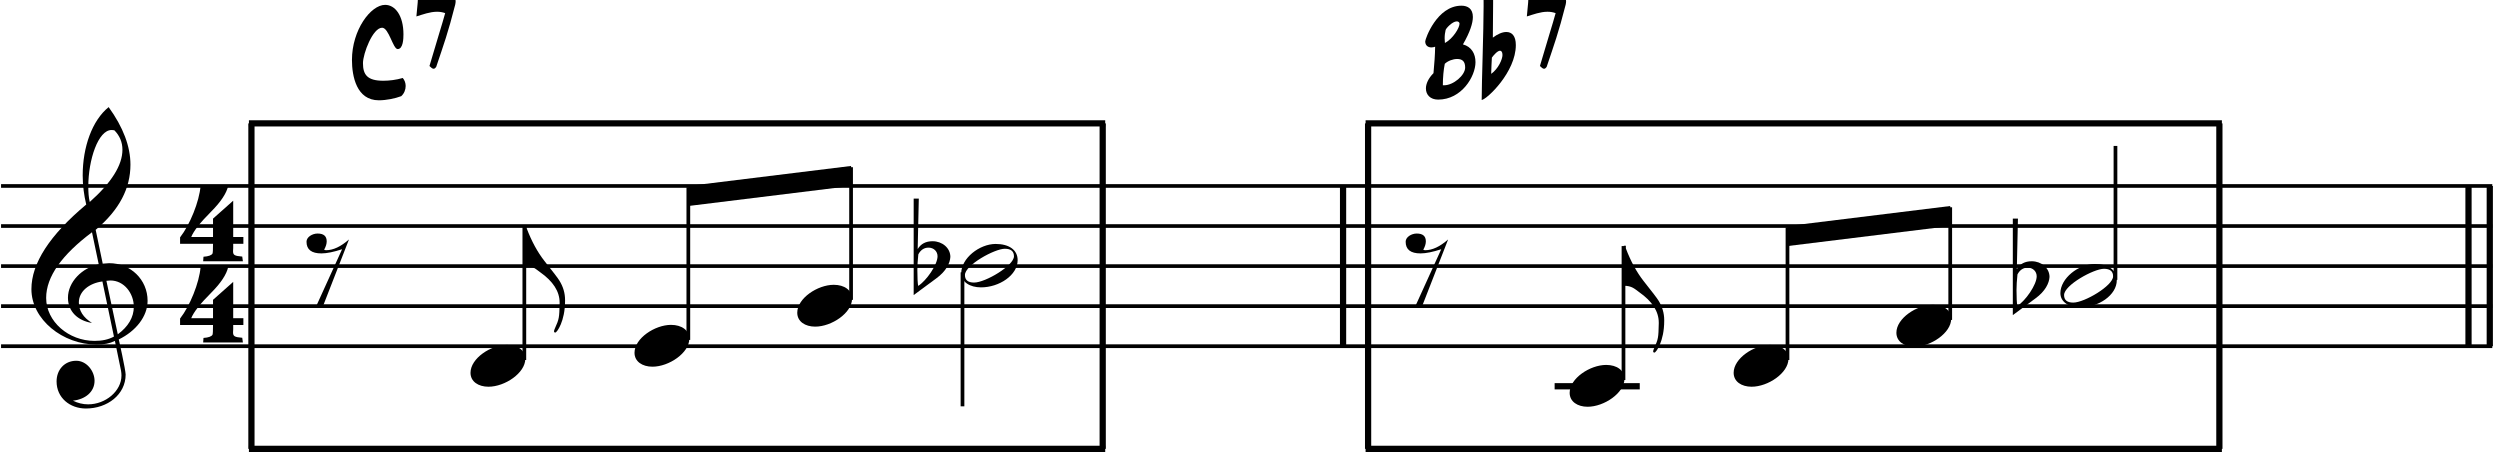
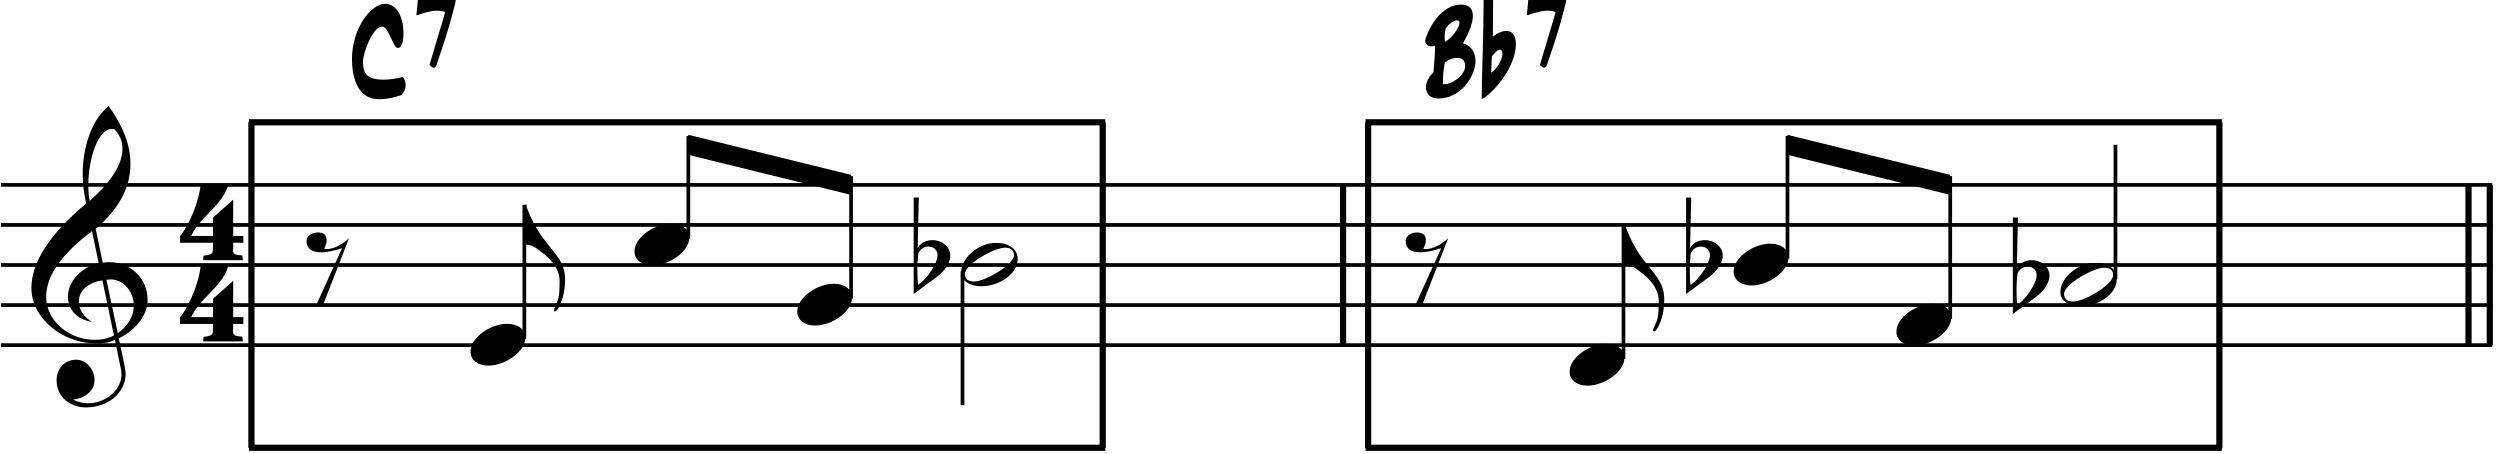
<svg xmlns="http://www.w3.org/2000/svg" width="100%" height="100%" viewBox="0 0 309 56" version="1.1" xml:space="preserve" style="fill-rule:evenodd;clip-rule:evenodd;stroke-linejoin:round;stroke-miterlimit:2;">
  <g>
-     <path d="M166.003,22.986l0,19.806" style="fill:none;stroke:#000;stroke-width:0.77px;" />
-     <path d="M305.107,22.986l-0,19.806" style="fill:none;stroke:#000;stroke-width:0.77px;" />
-     <path d="M307.737,22.986l-0,19.806" style="fill:none;stroke:#000;stroke-width:0.77px;" />
-     <path d="M49.595,11.886c0.374,-0.341 0.545,-0.817 0.545,-1.26c-0,-0.357 -0.12,-0.715 -0.358,-0.987c-0.817,0.238 -1.668,0.341 -2.4,0.341c-1.991,-0 -2.519,-0.749 -2.519,-2.179c-0,-1.158 1.209,-4.374 2.366,-4.374c0.834,-0 1.345,2.638 1.923,2.638c0.681,-0 0.715,-1.311 0.715,-1.821c0,-2.315 -1.021,-3.643 -2.264,-3.643c-1.787,0 -4.101,3.115 -4.101,6.808c-0,2.009 0.561,4.987 3.319,4.987c0.936,-0 2.008,-0.221 2.774,-0.51Z" style="fill-rule:nonzero;" />
-     <path d="M51.654,-0.182c-0.017,0.715 -0.136,1.447 -0.188,2.213c0.783,-0.238 1.668,-0.579 2.554,-0.579c0.34,-0 0.663,0.051 1.004,0.17c-0.358,1.328 -1.073,3.541 -1.941,6.536c0.188,0.188 0.358,0.341 0.511,0.341c0.102,0 0.204,-0.068 0.323,-0.239c0.92,-2.74 1.464,-4.204 2.349,-7.693c0.034,-0.153 0.051,-0.306 0.051,-0.425c0,-0.749 -0.646,-1.005 -1.48,-1.005c-1.107,0 -2.52,0.426 -3.183,0.681Z" style="fill-rule:nonzero;" />
-     <path d="M177.383,5.775c-0.017,1.073 -0.085,1.941 -0.204,3.268c-0.63,0.63 -0.936,1.311 -0.936,1.89c-0,0.783 0.545,1.378 1.515,1.378c2.893,0 4.612,-2.859 4.612,-4.629c-0,-1.039 -0.493,-1.907 -1.549,-2.196c0.885,-1.532 1.226,-2.638 1.226,-3.387c-0,-1.021 -0.63,-1.396 -1.413,-1.396c-3.046,-0 -4.476,4.119 -4.476,4.409c0,0.51 0.34,0.749 0.766,0.749c0.153,0 0.306,-0.034 0.459,-0.086Zm1.192,2.111c0.374,-0.357 1.004,-0.596 1.532,-0.596c0.629,0 0.987,0.29 0.987,1.056c-0,0.953 -1.447,2.195 -2.604,2.195l-0.154,0c-0,-0.936 0.086,-1.906 0.239,-2.655Zm0.102,-4.17c0.034,-0.204 0.834,-1.072 1.379,-1.072c0.136,0 0.34,0.068 0.34,0.289c-0,0.511 -0.8,1.838 -1.804,2.383c-0.017,-0.221 -0.034,-0.409 -0.034,-0.579c-0,-0.408 0.051,-0.715 0.119,-1.021Z" style="fill-rule:nonzero;" />
-     <path d="M184.549,-0.948c-0,-0.017 -0.034,-0.034 -0.068,-0.034c-0.239,0 -1.124,0.409 -1.124,0.545c0.017,0.272 0.017,0.681 0.017,1.208c-0,2.979 -0.238,9.379 -0.238,11.591c0.664,-0.102 4.221,-3.455 4.221,-6.791c-0,-1.14 -0.493,-1.617 -1.174,-1.617c-0.494,-0 -1.09,0.256 -1.668,0.698c0.017,-1.328 0.034,-2.808 0.034,-4.17l-0,-1.43Zm-0.153,8.068c0.221,-0.306 0.697,-0.851 1.004,-0.851c0.153,0 0.306,0.136 0.306,0.528c-0,0.527 -0.51,1.702 -1.395,2.331c0,-0.527 0.068,-1.565 0.085,-2.008Z" style="fill-rule:nonzero;" />
-     <path d="M188.906,-0.182c-0.017,0.715 -0.136,1.447 -0.188,2.213c0.783,-0.238 1.668,-0.579 2.554,-0.579c0.34,-0 0.663,0.051 1.004,0.17c-0.358,1.328 -1.073,3.541 -1.941,6.536c0.188,0.188 0.358,0.341 0.511,0.341c0.102,0 0.204,-0.068 0.323,-0.239c0.92,-2.74 1.464,-4.204 2.349,-7.693c0.034,-0.153 0.051,-0.306 0.051,-0.425c0,-0.749 -0.646,-1.005 -1.48,-1.005c-1.107,0 -2.52,0.426 -3.183,0.681Z" style="fill-rule:nonzero;" />
-     <path d="M30.081,30.135l-0,-0.838l-1.257,0l-0,-4.491l-2.495,2.216l0,2.275l-2.695,0c0.3,-0.758 1.118,-1.796 2.455,-3.134c1.218,-1.217 1.916,-2.295 2.116,-3.193l-3.413,0c-0.16,1.956 -1.318,4.81 -2.535,6.367l-0,0.798l4.072,0c0,0.699 -0.02,1.098 -0.06,1.198c-0.12,0.22 -0.499,0.359 -1.118,0.399l-0.04,0.559l4.91,0l-0.079,-0.579c-0.958,-0.08 -1.138,-0.179 -1.138,-0.678c0,-0.06 0,-0.18 0.02,-0.38l-0,-0.519l1.257,0Z" style="fill-rule:nonzero;" />
-     <path d="M30.081,40.171l-0,-0.838l-1.257,0l-0,-4.491l-2.495,2.215l0,2.276l-2.695,0c0.3,-0.759 1.118,-1.797 2.455,-3.134c1.218,-1.218 1.916,-2.295 2.116,-3.194l-3.413,-0c-0.16,1.957 -1.318,4.811 -2.535,6.368l-0,0.798l4.072,-0c0,0.699 -0.02,1.098 -0.06,1.198c-0.12,0.219 -0.499,0.359 -1.118,0.399l-0.04,0.559l4.91,-0l-0.079,-0.579c-0.958,-0.08 -1.138,-0.18 -1.138,-0.679c0,-0.059 0,-0.179 0.02,-0.379l-0,-0.519l1.257,-0Z" style="fill-rule:nonzero;" />
-     <path d="M0.13,42.792l307.917,-0" style="fill:none;stroke:#000;stroke-width:0.46px;" />
-     <path d="M0.13,37.841l307.917,-0" style="fill:none;stroke:#000;stroke-width:0.46px;" />
-     <path d="M0.13,32.889l307.917,-0" style="fill:none;stroke:#000;stroke-width:0.46px;" />
-     <path d="M0.13,27.938l307.917,-0" style="fill:none;stroke:#000;stroke-width:0.46px;" />
-     <path d="M0.13,22.986l307.917,0" style="fill:none;stroke:#000;stroke-width:0.46px;" />
-     <path d="M14.202,42.134l0.753,3.664c0.039,0.218 0.059,0.416 0.059,0.614c-0,1.941 -1.98,3.565 -4.119,3.565c-0.654,0 -1.288,-0.158 -1.882,-0.455c1.525,-0.158 2.674,-1.089 2.674,-2.456c0,-1.208 -0.99,-2.476 -2.258,-2.476c-1.446,0 -2.436,1.109 -2.436,2.555c0,2.02 1.644,3.347 3.624,3.347c2.654,0 4.912,-1.723 4.912,-4.198c0,-0.555 -0.871,-4.476 -0.852,-4.338c2.12,-1.03 3.565,-2.852 3.565,-4.773c0,-2.634 -2.119,-4.654 -4.753,-4.654c-0.039,-0 -0.317,0.019 -0.792,0.059l-0.872,-4.179c2.952,-2.495 4.298,-5.149 4.298,-8.061c-0,-2.238 -0.891,-4.615 -2.693,-7.11c-2.04,1.644 -3.209,4.932 -3.209,8.437c-0,1.248 0.159,2.456 0.436,3.605c-4.516,3.783 -6.774,7.268 -6.774,10.457c-0,3.743 3.862,6.853 8.061,6.853c0.931,0 1.624,-0.139 2.258,-0.456Zm-0.059,-26.024c0.653,0.673 0.99,1.465 0.99,2.396c0,1.921 -1.367,4.08 -4.04,6.457c-0.139,-0.574 -0.179,-1.208 -0.179,-1.901c-0,-3.328 1.228,-6.992 2.872,-6.992c0.139,-0 0.258,0.02 0.357,0.04Zm0.416,25.212l-1.407,-6.615c0.278,-0.019 0.436,-0.039 0.496,-0.039c1.703,-0 2.891,1.604 2.891,3.248c-0,1.307 -0.693,2.456 -1.98,3.406Zm-1.902,-6.535l1.426,6.813c-0.693,0.376 -1.465,0.534 -2.396,0.534c-3.209,-0 -5.982,-2.396 -5.982,-5.307c-0,-2.635 1.961,-5.348 5.665,-8.121l0.832,3.961c-2.06,0.436 -3.803,2.179 -3.803,4.14c0,1.663 1.188,2.832 2.971,3.109c-1.089,-0.673 -1.624,-1.525 -1.624,-2.535c0,-1.367 1.267,-2.377 2.911,-2.594Z" style="fill-rule:nonzero;" />
-     <path d="M85.078,25.462l20.115,-2.476l0,-2.475l-20.115,2.475l0,2.476Z" />
-     <path d="M31.077,55.48l-0,-40.23" style="fill:none;" />
-     <path d="M31.077,55.48l-0,-40.23" style="fill:none;stroke:#000;stroke-width:0.77px;" />
-     <path d="M30.767,55.48l105.837,0" style="fill:none;" />
-     <path d="M30.767,55.48l105.837,0" style="fill:none;stroke:#000;stroke-width:0.77px;" />
-     <path d="M30.767,15.25l105.837,0" style="fill:none;" />
-     <path d="M30.767,15.25l105.837,0" style="fill:none;stroke:#000;stroke-width:0.77px;" />
-     <path d="M136.294,55.48l0,-40.23" style="fill:none;" />
-     <path d="M136.294,55.48l0,-40.23" style="fill:none;stroke:#000;stroke-width:0.77px;" />
-     <path d="M220.933,30.413l20.115,-2.475l0,-2.476l-20.115,2.476l-0,2.475Z" />
-     <path d="M169.097,55.48l0,-40.23" style="fill:none;" />
-     <path d="M169.097,55.48l0,-40.23" style="fill:none;stroke:#000;stroke-width:0.77px;" />
-     <path d="M168.788,55.48l105.837,0" style="fill:none;" />
-     <path d="M168.788,55.48l105.837,0" style="fill:none;stroke:#000;stroke-width:0.77px;" />
-     <path d="M168.788,15.25l105.837,0" style="fill:none;" />
-     <path d="M168.788,15.25l105.837,0" style="fill:none;stroke:#000;stroke-width:0.77px;" />
-     <path d="M274.315,55.48l0,-40.23" style="fill:none;" />
-     <path d="M274.315,55.48l0,-40.23" style="fill:none;stroke:#000;stroke-width:0.77px;" />
-     <path d="M43.133,29.597c-1.01,0.892 -1.96,1.327 -2.812,1.327c-0.119,-0 -0.198,-0.019 -0.258,-0.059c0.218,-0.396 0.317,-0.733 0.317,-1.03c0,-0.653 -0.376,-0.97 -1.129,-0.97c-0.653,-0 -1.366,0.435 -1.366,1.01c-0,0.97 0.614,1.446 1.842,1.446c0.673,-0 1.525,-0.179 2.555,-0.515l-3.169,6.971l0.832,0l3.188,-8.18Z" style="fill-rule:nonzero;" />
-     <path d="M64.808,44.494l-0,-16.556" style="fill:none;" />
-     <path d="M64.808,44.494l-0,-16.556" style="fill:none;stroke:#000;stroke-width:0.46px;" />
-     <path d="M60.373,47.799c2.04,-0 4.555,-1.703 4.555,-3.446c0,-1.05 -0.931,-1.723 -2.258,-1.723c-2,0 -4.515,1.663 -4.515,3.446c-0,1.089 0.97,1.723 2.218,1.723Z" style="fill-rule:nonzero;" />
-     <path d="M64.851,32.846c0.991,0 1.327,0.376 1.902,0.792c1.604,1.129 2.416,2.376 2.416,3.763l-0,0.099c-0.04,1.782 -0.059,1.921 -0.574,3.07c-0.079,0.178 -0.119,0.297 -0.119,0.376c-0,0.099 0.059,0.159 0.158,0.159c0.198,-0 1.208,-1.387 1.208,-3.922l0,-0.099c0,-0.852 -0.237,-1.664 -0.713,-2.416c-0.138,-0.238 -0.752,-1.05 -1.841,-2.417c-0.852,-1.089 -1.585,-2.436 -2.179,-4c-0.02,-0.06 -0.02,-0.119 -0.02,-0.179c-0,-0.059 -0,-0.118 0.02,-0.158c0.02,-0.02 -0.079,-0.02 -0.258,-0.02l-0,4.952Z" style="fill-rule:nonzero;" />
-     <path d="M85.078,42.018l0,-18.877" style="fill:none;" />
-     <path d="M85.078,42.018l0,-18.877" style="fill:none;stroke:#000;stroke-width:0.46px;" />
-     <path d="M80.643,45.323c2.04,-0 4.555,-1.703 4.555,-3.446c-0,-1.05 -0.931,-1.723 -2.258,-1.723c-2,0 -4.515,1.664 -4.515,3.446c0,1.089 0.97,1.723 2.218,1.723Z" style="fill-rule:nonzero;" />
-     <path d="M105.193,37.067l0,-16.402" style="fill:none;" />
-     <path d="M105.193,37.067l0,-16.402" style="fill:none;stroke:#000;stroke-width:0.46px;" />
-     <path d="M100.758,40.372c2.04,-0 4.555,-1.704 4.555,-3.446c0,-1.05 -0.931,-1.724 -2.258,-1.724c-2,-0 -4.515,1.664 -4.515,3.447c0,1.089 0.97,1.723 2.218,1.723Z" style="fill-rule:nonzero;" />
-     <path d="M118.964,33.663l-0,16.556" style="fill:none;" />
-     <path d="M118.964,33.663l-0,16.556" style="fill:none;stroke:#000;stroke-width:0.46px;" />
-     <path d="M118.81,33.757c-0,1.109 1.089,1.762 2.436,1.762c2.257,-0 4.535,-1.505 4.535,-3.367c-0,-1.267 -1.069,-2 -2.713,-2c-2.02,0 -4.258,1.783 -4.258,3.605Zm5.387,-3.011c0.752,0 1.129,0.317 1.129,0.931c-0,1.149 -3.526,3.248 -4.932,3.248c-0.753,-0 -1.129,-0.317 -1.129,-0.931c-0,-1.228 3.664,-3.248 4.932,-3.248Z" style="fill-rule:nonzero;" />
-     <path d="M112.93,36.47l2.792,-2.06c1.228,-0.891 1.704,-1.901 1.743,-2.654c-0,-1.109 -1.01,-1.941 -2.198,-1.941c-0.832,0 -1.446,0.317 -1.842,0.971l0.139,-6.239l-0.634,0l0,11.923Zm1.842,-5.862c0.633,-0 1.109,0.455 1.109,1.069c-0,1.03 -1.367,3.011 -2.397,3.664c-0.059,-0.337 -0.099,-0.99 -0.099,-1.961c0,-0.534 0.04,-1.188 0.119,-1.941c0.297,-0.554 0.713,-0.831 1.268,-0.831Z" style="fill-rule:nonzero;" />
-     <path d="M178.988,29.597c-1.01,0.892 -1.961,1.327 -2.813,1.327c-0.118,-0 -0.198,-0.019 -0.257,-0.059c0.218,-0.396 0.317,-0.733 0.317,-1.03c0,-0.653 -0.376,-0.97 -1.129,-0.97c-0.654,-0 -1.367,0.435 -1.367,1.01c-0,0.97 0.614,1.446 1.842,1.446c0.674,-0 1.525,-0.179 2.555,-0.515l-3.169,6.971l0.832,0l3.189,-8.18Z" style="fill-rule:nonzero;" />
-     <path d="M192.152,47.743l10.522,0" style="fill:none;" />
-     <path d="M192.152,47.743l10.522,0" style="fill:none;stroke:#000;stroke-width:0.77px;" />
-     <path d="M200.663,46.97l-0,-16.557" style="fill:none;" />
-     <path d="M200.663,46.97l-0,-16.557" style="fill:none;stroke:#000;stroke-width:0.46px;" />
-     <path d="M196.227,50.275c2.04,0 4.556,-1.704 4.556,-3.447c0,-1.049 -0.931,-1.723 -2.258,-1.723c-2,-0 -4.516,1.664 -4.516,3.446c0,1.09 0.971,1.724 2.218,1.724Z" style="fill-rule:nonzero;" />
-     <path d="M200.706,35.321c0.99,-0 1.327,0.377 1.901,0.793c1.605,1.128 2.417,2.376 2.417,3.763l0,0.099c-0.04,1.782 -0.06,1.921 -0.575,3.07c-0.079,0.178 -0.119,0.297 -0.119,0.376c0,0.099 0.06,0.158 0.159,0.158c0.198,-0 1.208,-1.386 1.208,-3.921l0,-0.099c0,-0.852 -0.238,-1.664 -0.713,-2.417c-0.139,-0.237 -0.753,-1.049 -1.842,-2.416c-0.851,-1.089 -1.584,-2.436 -2.178,-4.001c-0.02,-0.059 -0.02,-0.118 -0.02,-0.178c0,-0.059 0,-0.119 0.02,-0.158c0.019,-0.02 -0.08,-0.02 -0.258,-0.02l-0,4.951Z" style="fill-rule:nonzero;" />
-     <path d="M220.933,44.494l-0,-16.402" style="fill:none;" />
-     <path d="M220.933,44.494l-0,-16.402" style="fill:none;stroke:#000;stroke-width:0.46px;" />
-     <path d="M216.497,47.799c2.04,-0 4.556,-1.703 4.556,-3.446c-0,-1.05 -0.931,-1.723 -2.258,-1.723c-2.001,0 -4.516,1.663 -4.516,3.446c0,1.089 0.971,1.723 2.218,1.723Z" style="fill-rule:nonzero;" />
-     <path d="M241.048,39.543l0,-13.926" style="fill:none;" />
-     <path d="M241.048,39.543l0,-13.926" style="fill:none;stroke:#000;stroke-width:0.46px;" />
-     <path d="M236.613,42.847c2.039,0 4.555,-1.703 4.555,-3.446c-0,-1.049 -0.931,-1.723 -2.258,-1.723c-2,-0 -4.516,1.664 -4.516,3.446c-0,1.09 0.971,1.723 2.219,1.723Z" style="fill-rule:nonzero;" />
-     <path d="M261.472,34.591l-0,-16.556" style="fill:none;" />
-     <path d="M261.472,34.591l-0,-16.556" style="fill:none;stroke:#000;stroke-width:0.46px;" />
-     <path d="M254.664,36.232c0,1.109 1.089,1.763 2.436,1.763c2.258,0 4.536,-1.505 4.536,-3.367c-0,-1.267 -1.07,-2 -2.714,-2c-2.02,0 -4.258,1.782 -4.258,3.604Zm5.387,-3.01c0.753,0 1.129,0.317 1.129,0.931c-0,1.148 -3.525,3.248 -4.931,3.248c-0.753,-0 -1.129,-0.317 -1.129,-0.931c-0,-1.228 3.664,-3.248 4.931,-3.248Z" style="fill-rule:nonzero;" />
-     <path d="M248.784,38.946l2.793,-2.06c1.228,-0.891 1.703,-1.901 1.743,-2.654c0,-1.109 -1.01,-1.941 -2.199,-1.941c-0.831,0 -1.445,0.317 -1.842,0.97l0.139,-6.238l-0.634,0l-0,11.923Zm1.842,-5.863c0.634,0 1.109,0.456 1.109,1.07c0,1.03 -1.366,3.01 -2.396,3.664c-0.06,-0.337 -0.099,-0.99 -0.099,-1.961c0,-0.535 0.039,-1.188 0.119,-1.941c0.297,-0.554 0.713,-0.832 1.267,-0.832Z" style="fill-rule:nonzero;" />
+     <path d="M166.003,22.853l0,19.805" style="fill:none;stroke:#000;stroke-width:0.77px;" />
+     <path d="M305.107,22.853l-0,19.805" style="fill:none;stroke:#000;stroke-width:0.77px;" />
+     <path d="M307.737,22.853l-0,19.805" style="fill:none;stroke:#000;stroke-width:0.77px;" />
+     <path d="M49.595,11.752c0.374,-0.34 0.545,-0.817 0.545,-1.259c-0,-0.358 -0.12,-0.715 -0.358,-0.987c-0.817,0.238 -1.668,0.34 -2.4,0.34c-1.991,0 -2.519,-0.749 -2.519,-2.179c-0,-1.157 1.209,-4.374 2.366,-4.374c0.834,-0 1.345,2.638 1.923,2.638c0.681,-0 0.715,-1.31 0.715,-1.821c0,-2.315 -1.021,-3.642 -2.264,-3.642c-1.787,-0 -4.101,3.115 -4.101,6.808c-0,2.008 0.561,4.987 3.319,4.987c0.936,0 2.008,-0.221 2.774,-0.511Z" style="fill-rule:nonzero;" />
+     <path d="M51.654,-0.315c-0.017,0.715 -0.136,1.447 -0.188,2.213c0.783,-0.239 1.668,-0.579 2.554,-0.579c0.34,0 0.663,0.051 1.004,0.17c-0.358,1.328 -1.073,3.54 -1.941,6.536c0.188,0.187 0.358,0.34 0.511,0.34c0.102,0 0.204,-0.068 0.323,-0.238c0.92,-2.74 1.464,-4.204 2.349,-7.693c0.034,-0.153 0.051,-0.307 0.051,-0.426c0,-0.749 -0.646,-1.004 -1.48,-1.004c-1.107,0 -2.52,0.426 -3.183,0.681Z" style="fill-rule:nonzero;" />
+     <path d="M177.383,5.642c-0.017,1.072 -0.085,1.94 -0.204,3.268c-0.63,0.63 -0.936,1.311 -0.936,1.889c-0,0.783 0.545,1.379 1.515,1.379c2.893,0 4.612,-2.86 4.612,-4.63c-0,-1.038 -0.493,-1.906 -1.549,-2.195c0.885,-1.532 1.226,-2.639 1.226,-3.387c-0,-1.022 -0.63,-1.396 -1.413,-1.396c-3.046,-0 -4.476,4.119 -4.476,4.408c0,0.511 0.34,0.749 0.766,0.749c0.153,0 0.306,-0.034 0.459,-0.085Zm1.192,2.111c0.374,-0.358 1.004,-0.596 1.532,-0.596c0.629,0 0.987,0.289 0.987,1.055c-0,0.953 -1.447,2.196 -2.604,2.196l-0.154,0c-0,-0.936 0.086,-1.907 0.239,-2.655Zm0.102,-4.17c0.034,-0.205 0.834,-1.073 1.379,-1.073c0.136,-0 0.34,0.068 0.34,0.29c-0,0.51 -0.8,1.838 -1.804,2.382c-0.017,-0.221 -0.034,-0.408 -0.034,-0.578c-0,-0.409 0.051,-0.715 0.119,-1.021Z" style="fill-rule:nonzero;" />
+     <path d="M184.549,-1.081c-0,-0.017 -0.034,-0.034 -0.068,-0.034c-0.239,-0 -1.124,0.408 -1.124,0.545c0.017,0.272 0.017,0.68 0.017,1.208c-0,2.979 -0.238,9.378 -0.238,11.591c0.664,-0.102 4.221,-3.455 4.221,-6.791c-0,-1.141 -0.493,-1.617 -1.174,-1.617c-0.494,-0 -1.09,0.255 -1.668,0.698c0.017,-1.328 0.034,-2.809 0.034,-4.17l-0,-1.43Zm-0.153,8.068c0.221,-0.307 0.697,-0.851 1.004,-0.851c0.153,0 0.306,0.136 0.306,0.527c-0,0.528 -0.51,1.702 -1.395,2.332c0,-0.528 0.068,-1.566 0.085,-2.008Z" style="fill-rule:nonzero;" />
+     <path d="M188.906,-0.315c-0.017,0.715 -0.136,1.447 -0.188,2.213c0.783,-0.239 1.668,-0.579 2.554,-0.579c0.34,0 0.663,0.051 1.004,0.17c-0.358,1.328 -1.073,3.54 -1.941,6.536c0.188,0.187 0.358,0.34 0.511,0.34c0.102,0 0.204,-0.068 0.323,-0.238c0.92,-2.74 1.464,-4.204 2.349,-7.693c0.034,-0.153 0.051,-0.307 0.051,-0.426c0,-0.749 -0.646,-1.004 -1.48,-1.004c-1.107,0 -2.52,0.426 -3.183,0.681Z" style="fill-rule:nonzero;" />
+     <path d="M30.081,30.002l-0,-0.838l-1.257,-0l-0,-4.491l-2.495,2.215l0,2.276l-2.695,-0c0.3,-0.759 1.118,-1.797 2.455,-3.134c1.218,-1.218 1.916,-2.296 2.116,-3.194l-3.413,-0c-0.16,1.956 -1.318,4.811 -2.535,6.368l-0,0.798l4.072,0c0,0.699 -0.02,1.098 -0.06,1.198c-0.12,0.219 -0.499,0.359 -1.118,0.399l-0.04,0.559l4.91,0l-0.079,-0.579c-0.958,-0.08 -1.138,-0.18 -1.138,-0.679c0,-0.06 0,-0.179 0.02,-0.379l-0,-0.519l1.257,0Z" style="fill-rule:nonzero;" />
+     <path d="M30.081,40.038l-0,-0.839l-1.257,-0l-0,-4.491l-2.495,2.216l0,2.275l-2.695,-0c0.3,-0.758 1.118,-1.796 2.455,-3.133c1.218,-1.218 1.916,-2.296 2.116,-3.194l-3.413,-0c-0.16,1.956 -1.318,4.81 -2.535,6.367l-0,0.799l4.072,0c0,0.698 -0.02,1.098 -0.06,1.197c-0.12,0.22 -0.499,0.36 -1.118,0.4l-0.04,0.558l4.91,-0l-0.079,-0.578c-0.958,-0.08 -1.138,-0.18 -1.138,-0.679c0,-0.06 0,-0.18 0.02,-0.379l-0,-0.519l1.257,0Z" style="fill-rule:nonzero;" />
+     <path d="M0.13,42.658l307.917,-0" style="fill:none;stroke:#000;stroke-width:0.46px;" />
+     <path d="M0.13,37.707l307.917,0" style="fill:none;stroke:#000;stroke-width:0.46px;" />
+     <path d="M0.13,32.756l307.917,0" style="fill:none;stroke:#000;stroke-width:0.46px;" />
+     <path d="M0.13,27.804l307.917,0" style="fill:none;stroke:#000;stroke-width:0.46px;" />
+     <path d="M0.13,22.853l307.917,0" style="fill:none;stroke:#000;stroke-width:0.46px;" />
+     <path d="M14.202,42.001l0.753,3.664c0.039,0.218 0.059,0.416 0.059,0.614c-0,1.941 -1.98,3.565 -4.119,3.565c-0.654,-0 -1.288,-0.158 -1.882,-0.455c1.525,-0.159 2.674,-1.09 2.674,-2.456c0,-1.209 -0.99,-2.476 -2.258,-2.476c-1.446,-0 -2.436,1.109 -2.436,2.555c0,2.02 1.644,3.347 3.624,3.347c2.654,0 4.912,-1.723 4.912,-4.199c0,-0.554 -0.871,-4.476 -0.852,-4.337c2.12,-1.03 3.565,-2.852 3.565,-4.773c0,-2.635 -2.119,-4.655 -4.753,-4.655c-0.039,0 -0.317,0.02 -0.792,0.06l-0.872,-4.179c2.952,-2.496 4.298,-5.15 4.298,-8.061c-0,-2.238 -0.891,-4.615 -2.693,-7.111c-2.04,1.644 -3.209,4.932 -3.209,8.438c-0,1.247 0.159,2.456 0.436,3.604c-4.516,3.783 -6.774,7.269 -6.774,10.458c-0,3.743 3.862,6.853 8.061,6.853c0.931,-0 1.624,-0.139 2.258,-0.456Zm-0.059,-26.025c0.653,0.674 0.99,1.466 0.99,2.397c0,1.921 -1.367,4.08 -4.04,6.456c-0.139,-0.574 -0.179,-1.208 -0.179,-1.901c-0,-3.327 1.228,-6.991 2.872,-6.991c0.139,0 0.258,0.02 0.357,0.039Zm0.416,25.213l-1.407,-6.615c0.278,-0.02 0.436,-0.04 0.496,-0.04c1.703,0 2.891,1.605 2.891,3.248c-0,1.308 -0.693,2.456 -1.98,3.407Zm-1.902,-6.536l1.426,6.813c-0.693,0.377 -1.465,0.535 -2.396,0.535c-3.209,0 -5.982,-2.396 -5.982,-5.308c-0,-2.634 1.961,-5.347 5.665,-8.12l0.832,3.961c-2.06,0.436 -3.803,2.178 -3.803,4.139c0,1.664 1.188,2.832 2.971,3.11c-1.089,-0.674 -1.624,-1.525 -1.624,-2.535c0,-1.367 1.267,-2.377 2.911,-2.595Z" style="fill-rule:nonzero;" />
+     <path d="M85.078,19.139l20.115,4.952l0,-2.476l-20.115,-4.951l0,2.475Z" />
+     <path d="M31.077,55.346l-0,-40.23" style="fill:none;" />
+     <path d="M31.077,55.346l-0,-40.23" style="fill:none;stroke:#000;stroke-width:0.77px;" />
+     <path d="M30.767,55.346l105.837,0" style="fill:none;" />
+     <path d="M30.767,55.346l105.837,0" style="fill:none;stroke:#000;stroke-width:0.77px;" />
+     <path d="M30.767,15.116l105.837,0" style="fill:none;" />
+     <path d="M30.767,15.116l105.837,0" style="fill:none;stroke:#000;stroke-width:0.77px;" />
+     <path d="M136.294,55.346l0,-40.23" style="fill:none;" />
+     <path d="M136.294,55.346l0,-40.23" style="fill:none;stroke:#000;stroke-width:0.77px;" />
+     <path d="M220.933,19.139l20.115,4.952l0,-2.476l-20.115,-4.951l-0,2.475Z" />
+     <path d="M169.097,55.346l0,-40.23" style="fill:none;" />
+     <path d="M169.097,55.346l0,-40.23" style="fill:none;stroke:#000;stroke-width:0.77px;" />
+     <path d="M168.788,55.346l105.837,0" style="fill:none;" />
+     <path d="M168.788,55.346l105.837,0" style="fill:none;stroke:#000;stroke-width:0.77px;" />
+     <path d="M168.788,15.116l105.837,0" style="fill:none;" />
+     <path d="M168.788,15.116l105.837,0" style="fill:none;stroke:#000;stroke-width:0.77px;" />
+     <path d="M274.315,55.346l0,-40.23" style="fill:none;" />
+     <path d="M274.315,55.346l0,-40.23" style="fill:none;stroke:#000;stroke-width:0.77px;" />
+     <path d="M43.133,29.464c-1.01,0.891 -1.96,1.327 -2.812,1.327c-0.119,0 -0.198,-0.02 -0.258,-0.059c0.218,-0.397 0.317,-0.733 0.317,-1.03c0,-0.654 -0.376,-0.971 -1.129,-0.971c-0.653,0 -1.366,0.436 -1.366,1.01c-0,0.971 0.614,1.446 1.842,1.446c0.673,0 1.525,-0.178 2.555,-0.515l-3.169,6.972l0.832,-0l3.188,-8.18Z" style="fill-rule:nonzero;" />
+     <path d="M64.808,41.885l-0,-16.556" style="fill:none;" />
+     <path d="M64.808,41.885l-0,-16.556" style="fill:none;stroke:#000;stroke-width:0.46px;" />
+     <path d="M60.373,45.19c2.04,-0 4.555,-1.704 4.555,-3.446c0,-1.05 -0.931,-1.724 -2.258,-1.724c-2,0 -4.515,1.664 -4.515,3.447c-0,1.089 0.97,1.723 2.218,1.723Z" style="fill-rule:nonzero;" />
+     <path d="M64.851,30.236c0.991,0 1.327,0.377 1.902,0.793c1.604,1.129 2.416,2.376 2.416,3.763l-0,0.099c-0.04,1.782 -0.059,1.921 -0.574,3.07c-0.079,0.178 -0.119,0.297 -0.119,0.376c-0,0.099 0.059,0.158 0.158,0.158c0.198,0 1.208,-1.386 1.208,-3.921l0,-0.099c0,-0.852 -0.237,-1.664 -0.713,-2.416c-0.138,-0.238 -0.752,-1.05 -1.841,-2.417c-0.852,-1.089 -1.585,-2.436 -2.179,-4c-0.02,-0.06 -0.02,-0.119 -0.02,-0.179c-0,-0.059 -0,-0.119 0.02,-0.158c0.02,-0.02 -0.079,-0.02 -0.258,-0.02l-0,4.951Z" style="fill-rule:nonzero;" />
+     <path d="M85.078,29.506l0,-12.688" style="fill:none;" />
+     <path d="M85.078,29.506l0,-12.688" style="fill:none;stroke:#000;stroke-width:0.46px;" />
+     <path d="M80.643,32.811c2.04,0 4.555,-1.703 4.555,-3.446c-0,-1.05 -0.931,-1.723 -2.258,-1.723c-2,0 -4.515,1.664 -4.515,3.446c0,1.089 0.97,1.723 2.218,1.723Z" style="fill-rule:nonzero;" />
+     <path d="M105.193,36.933l0,-15.163" style="fill:none;" />
+     <path d="M105.193,36.933l0,-15.163" style="fill:none;stroke:#000;stroke-width:0.46px;" />
+     <path d="M100.758,40.238c2.04,-0 4.555,-1.703 4.555,-3.446c0,-1.05 -0.931,-1.723 -2.258,-1.723c-2,0 -4.515,1.664 -4.515,3.446c0,1.09 0.97,1.723 2.218,1.723Z" style="fill-rule:nonzero;" />
+     <path d="M118.964,33.529l-0,16.557" style="fill:none;" />
+     <path d="M118.964,33.529l-0,16.557" style="fill:none;stroke:#000;stroke-width:0.46px;" />
+     <path d="M118.81,33.623c-0,1.109 1.089,1.763 2.436,1.763c2.257,-0 4.535,-1.505 4.535,-3.367c-0,-1.268 -1.069,-2 -2.713,-2c-2.02,-0 -4.258,1.782 -4.258,3.604Zm5.387,-3.01c0.752,0 1.129,0.317 1.129,0.931c-0,1.148 -3.526,3.248 -4.932,3.248c-0.753,-0 -1.129,-0.317 -1.129,-0.931c-0,-1.228 3.664,-3.248 4.932,-3.248Z" style="fill-rule:nonzero;" />
+     <path d="M112.93,36.337l2.792,-2.06c1.228,-0.891 1.704,-1.902 1.743,-2.654c-0,-1.109 -1.01,-1.941 -2.198,-1.941c-0.832,-0 -1.446,0.317 -1.842,0.97l0.139,-6.238l-0.634,-0l0,11.923Zm1.842,-5.863c0.633,0 1.109,0.456 1.109,1.07c-0,1.029 -1.367,3.01 -2.397,3.664c-0.059,-0.337 -0.099,-0.991 -0.099,-1.961c0,-0.535 0.04,-1.188 0.119,-1.941c0.297,-0.555 0.713,-0.832 1.268,-0.832Z" style="fill-rule:nonzero;" />
+     <path d="M178.988,29.464c-1.01,0.891 -1.961,1.327 -2.813,1.327c-0.118,0 -0.198,-0.02 -0.257,-0.059c0.218,-0.397 0.317,-0.733 0.317,-1.03c0,-0.654 -0.376,-0.971 -1.129,-0.971c-0.654,0 -1.367,0.436 -1.367,1.01c-0,0.971 0.614,1.446 1.842,1.446c0.674,0 1.525,-0.178 2.555,-0.515l-3.169,6.972l0.832,-0l3.189,-8.18Z" style="fill-rule:nonzero;" />
+     <path d="M200.663,44.361l-0,-16.557" style="fill:none;" />
+     <path d="M200.663,44.361l-0,-16.557" style="fill:none;stroke:#000;stroke-width:0.46px;" />
+     <path d="M196.227,47.665c2.04,-0 4.556,-1.703 4.556,-3.446c0,-1.049 -0.931,-1.723 -2.258,-1.723c-2,0 -4.516,1.664 -4.516,3.446c0,1.09 0.971,1.723 2.218,1.723Z" style="fill-rule:nonzero;" />
+     <path d="M200.706,32.712c0.99,-0 1.327,0.376 1.901,0.792c1.605,1.129 2.417,2.377 2.417,3.763l0,0.099c-0.04,1.783 -0.06,1.922 -0.575,3.07c-0.079,0.179 -0.119,0.297 -0.119,0.377c0,0.099 0.06,0.158 0.159,0.158c0.198,-0 1.208,-1.386 1.208,-3.921l0,-0.099c0,-0.852 -0.238,-1.664 -0.713,-2.417c-0.139,-0.237 -0.753,-1.049 -1.842,-2.416c-0.851,-1.089 -1.584,-2.436 -2.178,-4.001c-0.02,-0.059 -0.02,-0.119 -0.02,-0.178c0,-0.059 0,-0.119 0.02,-0.158c0.019,-0.02 -0.08,-0.02 -0.258,-0.02l-0,4.951Z" style="fill-rule:nonzero;" />
+     <path d="M220.933,31.982l-0,-15.164" style="fill:none;" />
+     <path d="M220.933,31.982l-0,-15.164" style="fill:none;stroke:#000;stroke-width:0.46px;" />
+     <path d="M216.497,35.287c2.04,0 4.556,-1.703 4.556,-3.446c-0,-1.05 -0.931,-1.723 -2.258,-1.723c-2.001,0 -4.516,1.663 -4.516,3.446c0,1.089 0.971,1.723 2.218,1.723Z" style="fill-rule:nonzero;" />
+     <path d="M208.399,36.337l2.793,-2.06c1.228,-0.891 1.703,-1.902 1.743,-2.654c-0,-1.109 -1.01,-1.941 -2.199,-1.941c-0.831,-0 -1.445,0.317 -1.842,0.97l0.139,-6.238l-0.634,-0l0,11.923Zm1.842,-5.863c0.634,0 1.109,0.456 1.109,1.07c0,1.029 -1.366,3.01 -2.396,3.664c-0.06,-0.337 -0.099,-0.991 -0.099,-1.961c-0,-0.535 0.039,-1.188 0.119,-1.941c0.297,-0.555 0.713,-0.832 1.267,-0.832Z" style="fill-rule:nonzero;" />
+     <path d="M241.048,39.409l0,-17.639" style="fill:none;" />
+     <path d="M241.048,39.409l0,-17.639" style="fill:none;stroke:#000;stroke-width:0.46px;" />
+     <path d="M236.613,42.714c2.039,-0 4.555,-1.703 4.555,-3.446c-0,-1.05 -0.931,-1.723 -2.258,-1.723c-2,0 -4.516,1.663 -4.516,3.446c-0,1.089 0.971,1.723 2.219,1.723Z" style="fill-rule:nonzero;" />
+     <path d="M261.472,34.458l-0,-16.557" style="fill:none;" />
+     <path d="M261.472,34.458l-0,-16.557" style="fill:none;stroke:#000;stroke-width:0.46px;" />
+     <path d="M254.664,36.099c0,1.109 1.089,1.763 2.436,1.763c2.258,-0 4.536,-1.506 4.536,-3.367c-0,-1.268 -1.07,-2.001 -2.714,-2.001c-2.02,-0 -4.258,1.783 -4.258,3.605Zm5.387,-3.011c0.753,-0 1.129,0.317 1.129,0.931c-0,1.149 -3.525,3.248 -4.931,3.248c-0.753,0 -1.129,-0.316 -1.129,-0.93c-0,-1.228 3.664,-3.249 4.931,-3.249Z" style="fill-rule:nonzero;" />
+     <path d="M248.784,38.812l2.793,-2.06c1.228,-0.891 1.703,-1.901 1.743,-2.653c0,-1.11 -1.01,-1.941 -2.199,-1.941c-0.831,0 -1.445,0.316 -1.842,0.97l0.139,-6.239l-0.634,-0l-0,11.923Zm1.842,-5.862c0.634,0 1.109,0.455 1.109,1.069c0,1.03 -1.366,3.011 -2.396,3.664c-0.06,-0.336 -0.099,-0.99 -0.099,-1.96c0,-0.535 0.039,-1.189 0.119,-1.941c0.297,-0.555 0.713,-0.832 1.267,-0.832Z" style="fill-rule:nonzero;" />
  </g>
</svg>
